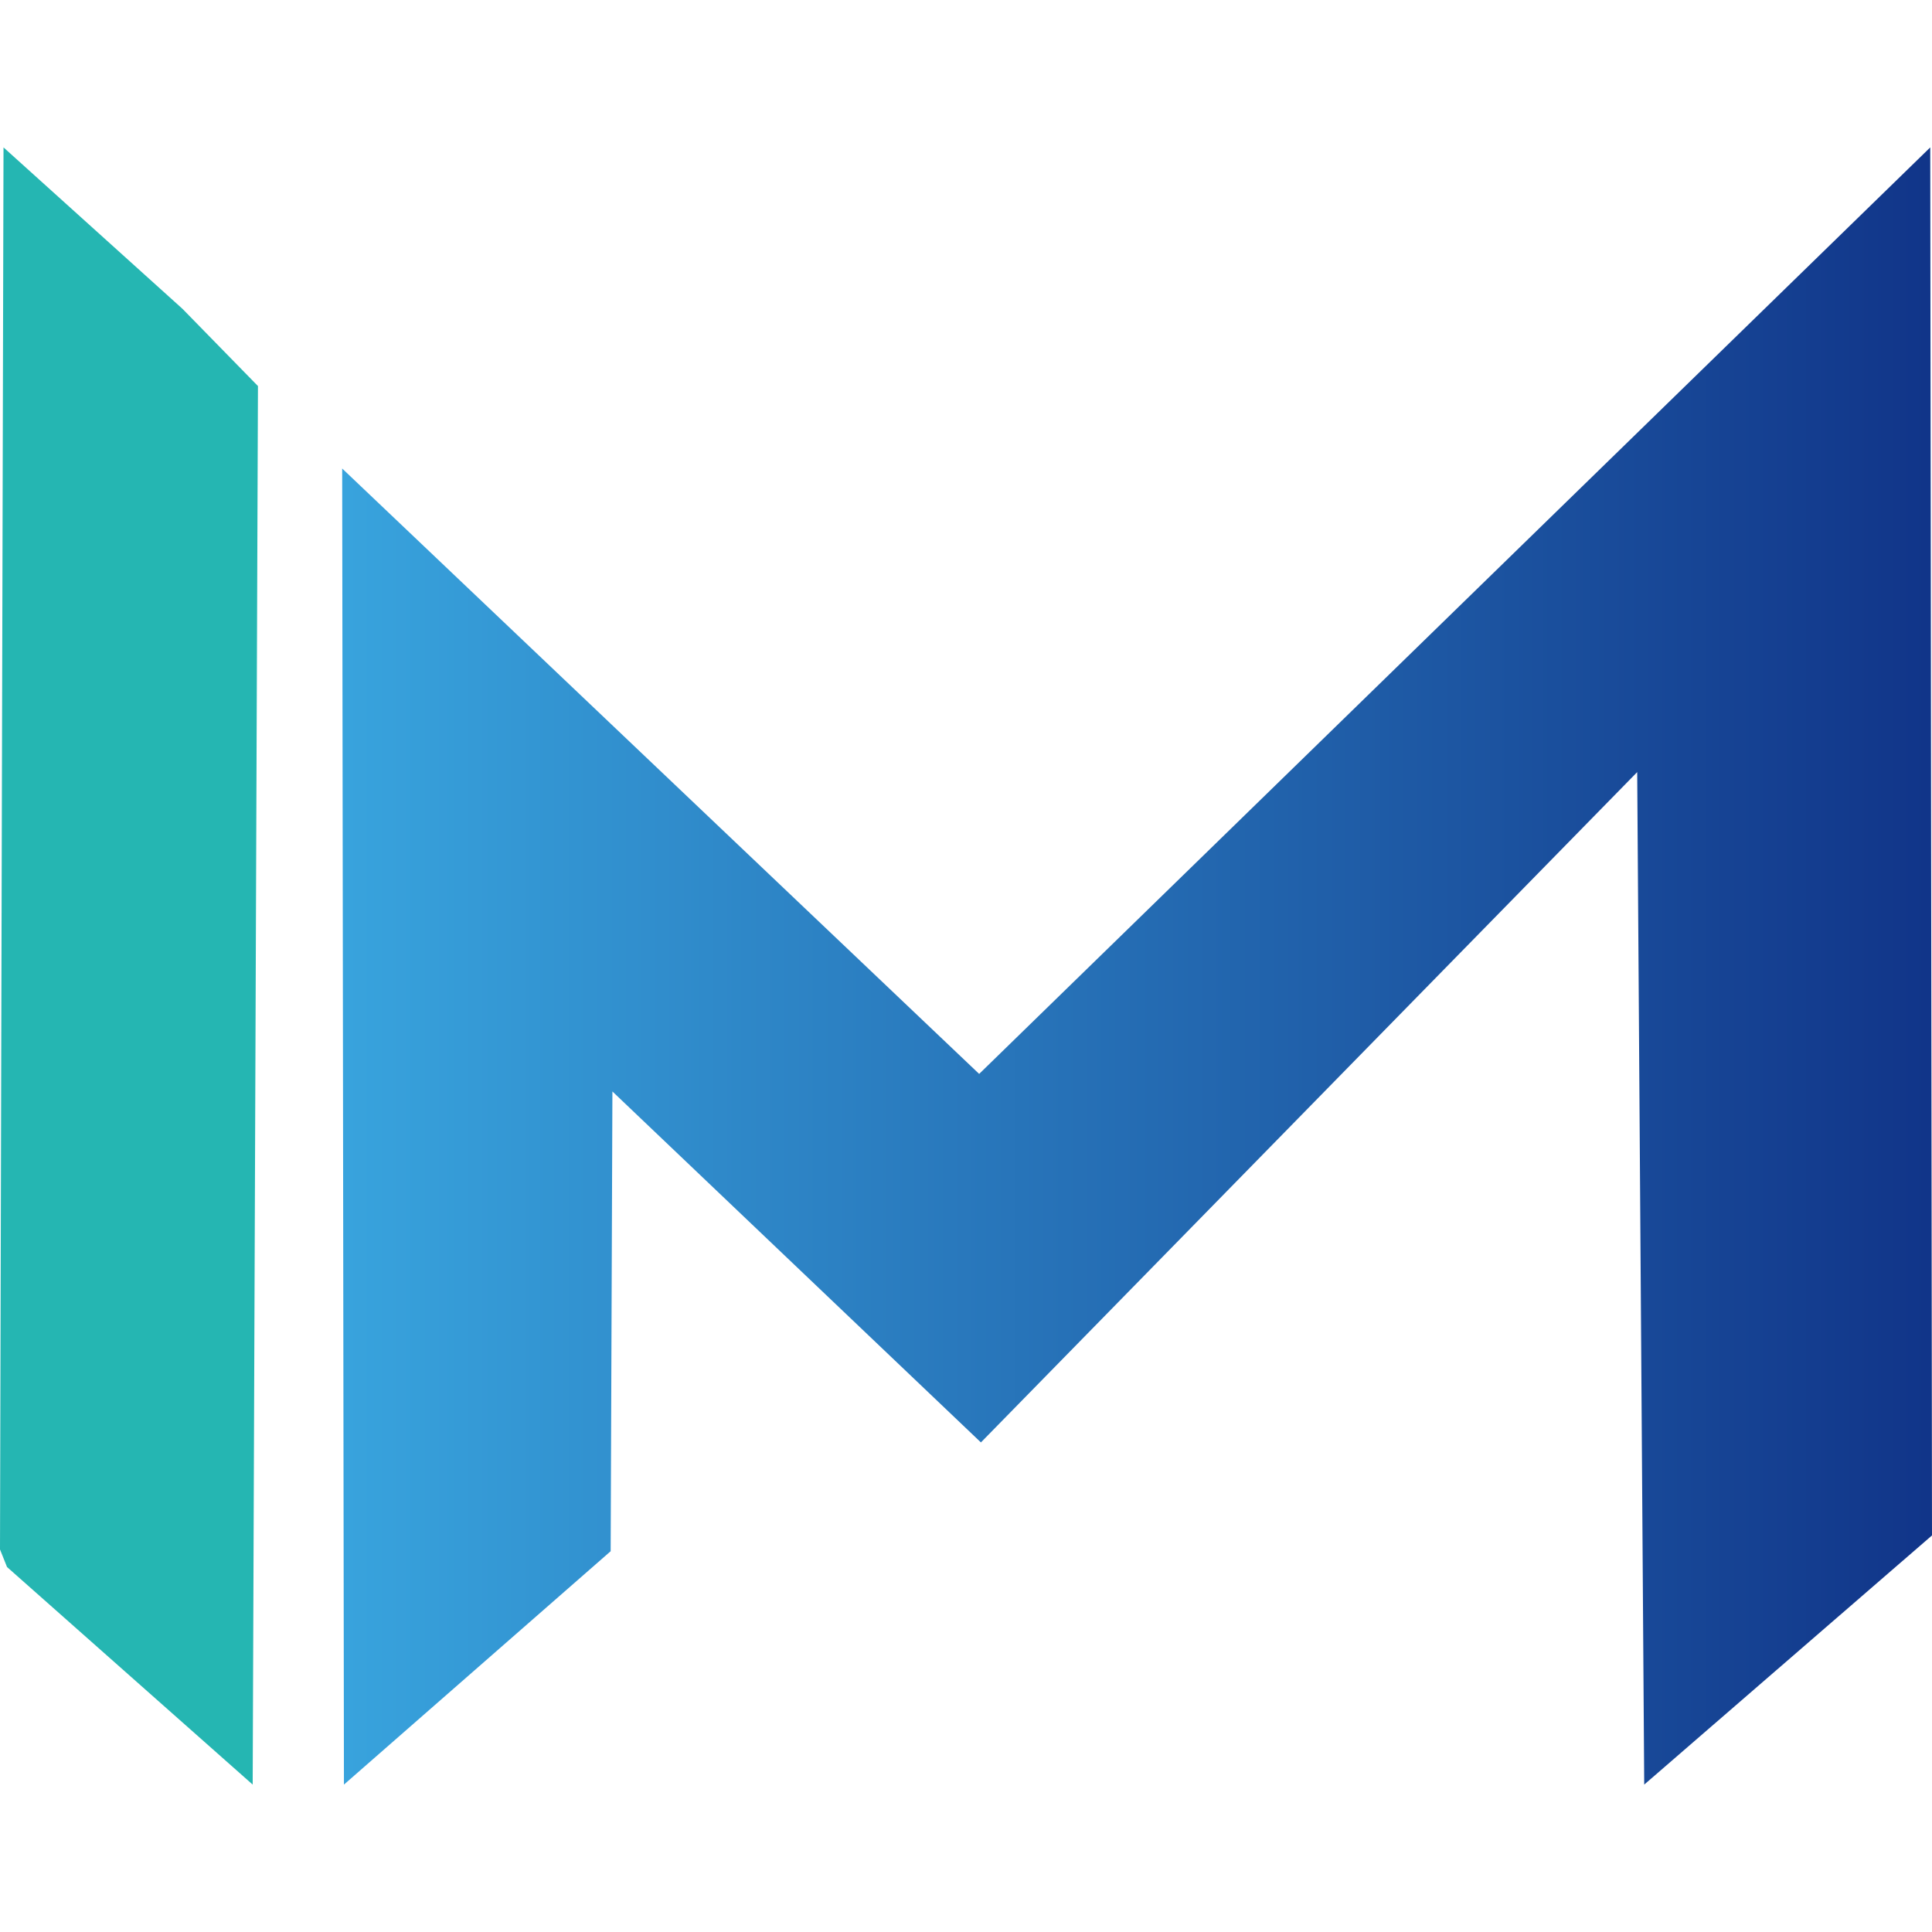
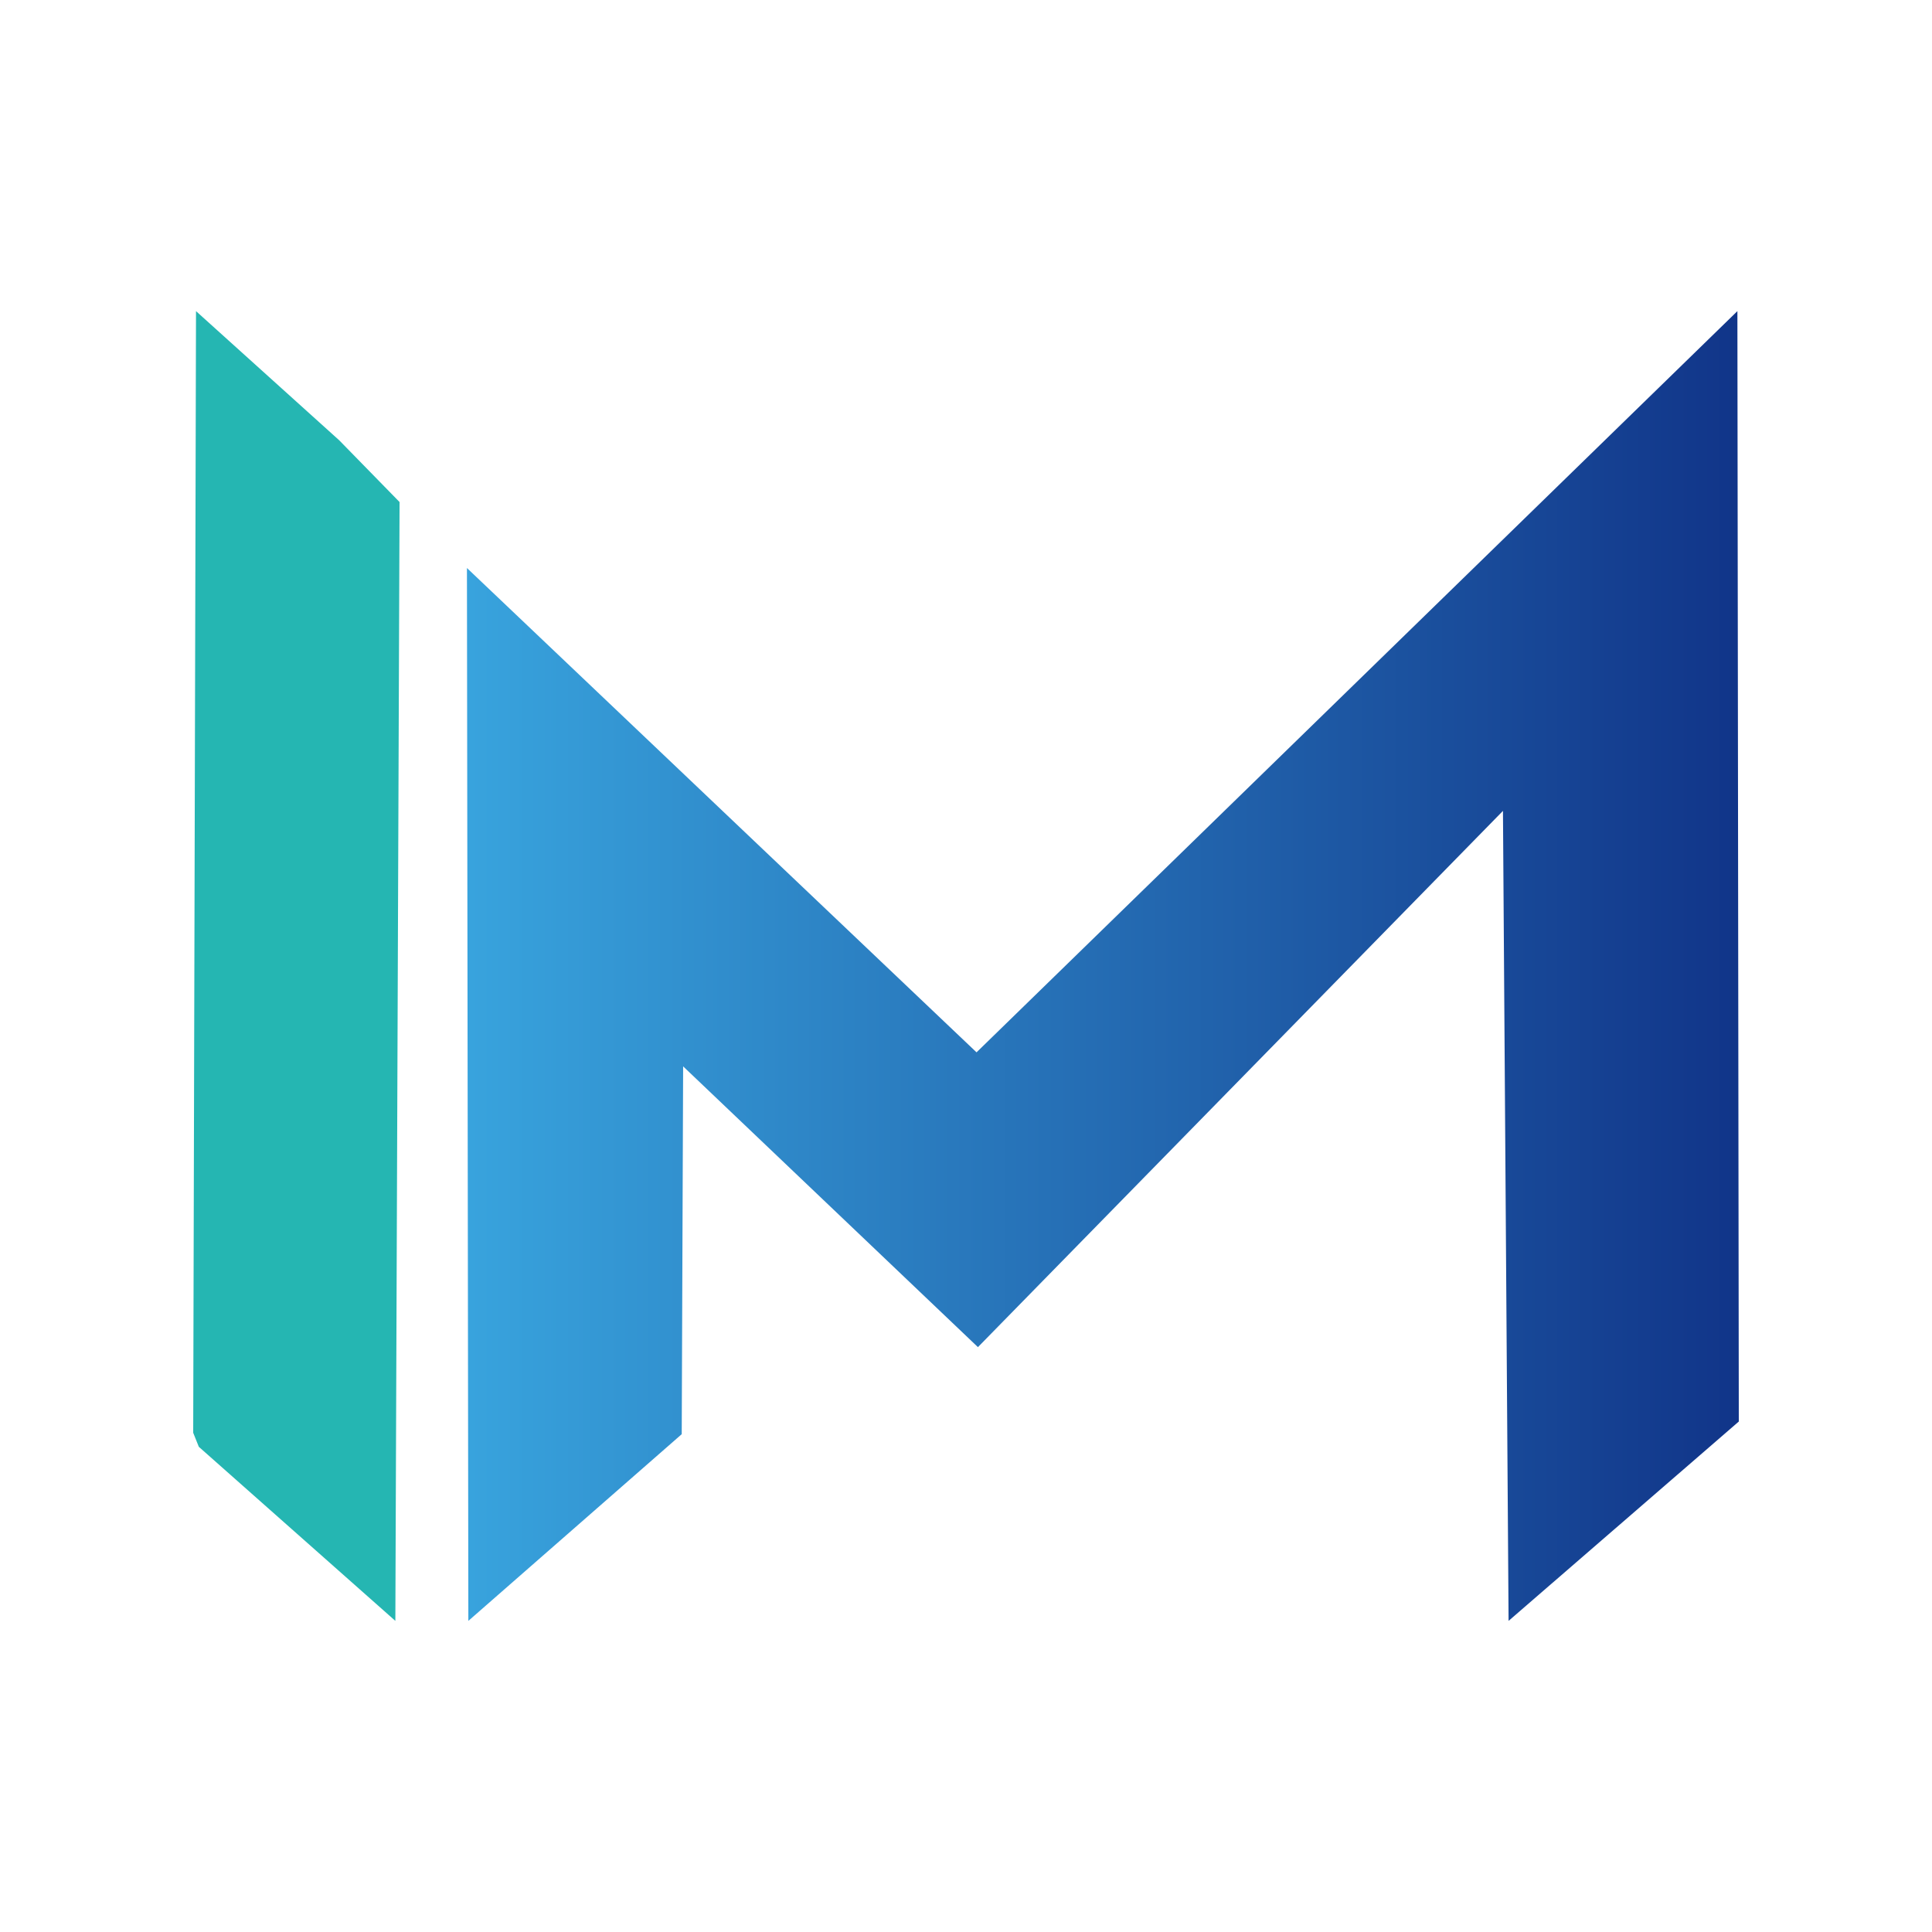
<svg xmlns="http://www.w3.org/2000/svg" viewBox="0 0 1101 1101" width="512" height="512" role="img" aria-label="Investminder">
-   <g transform="translate(0 84)">
+   <g transform="translate(110.1 177.3) scale(0.8)">
    <defs>
      <linearGradient id="im-m-gradient" x1="0%" y1="0%" x2="100%" y2="0%">
        <stop offset="0%" stop-color="#38A3DD" />
        <stop offset="100%" stop-color="#113589" />
      </linearGradient>
    </defs>
    <path fill="#25B6B2" d="M144,933 L4,809 L0,799 L2,0 L104,92 L147,136 Z" />
    <path fill="url(#im-m-gradient)" d="M937,933 L933,356 L559,738 L349,538 L348,800 L196,933 L195,183 L558,528 L1100,0 L1101,791 Z" />
  </g>
</svg>
